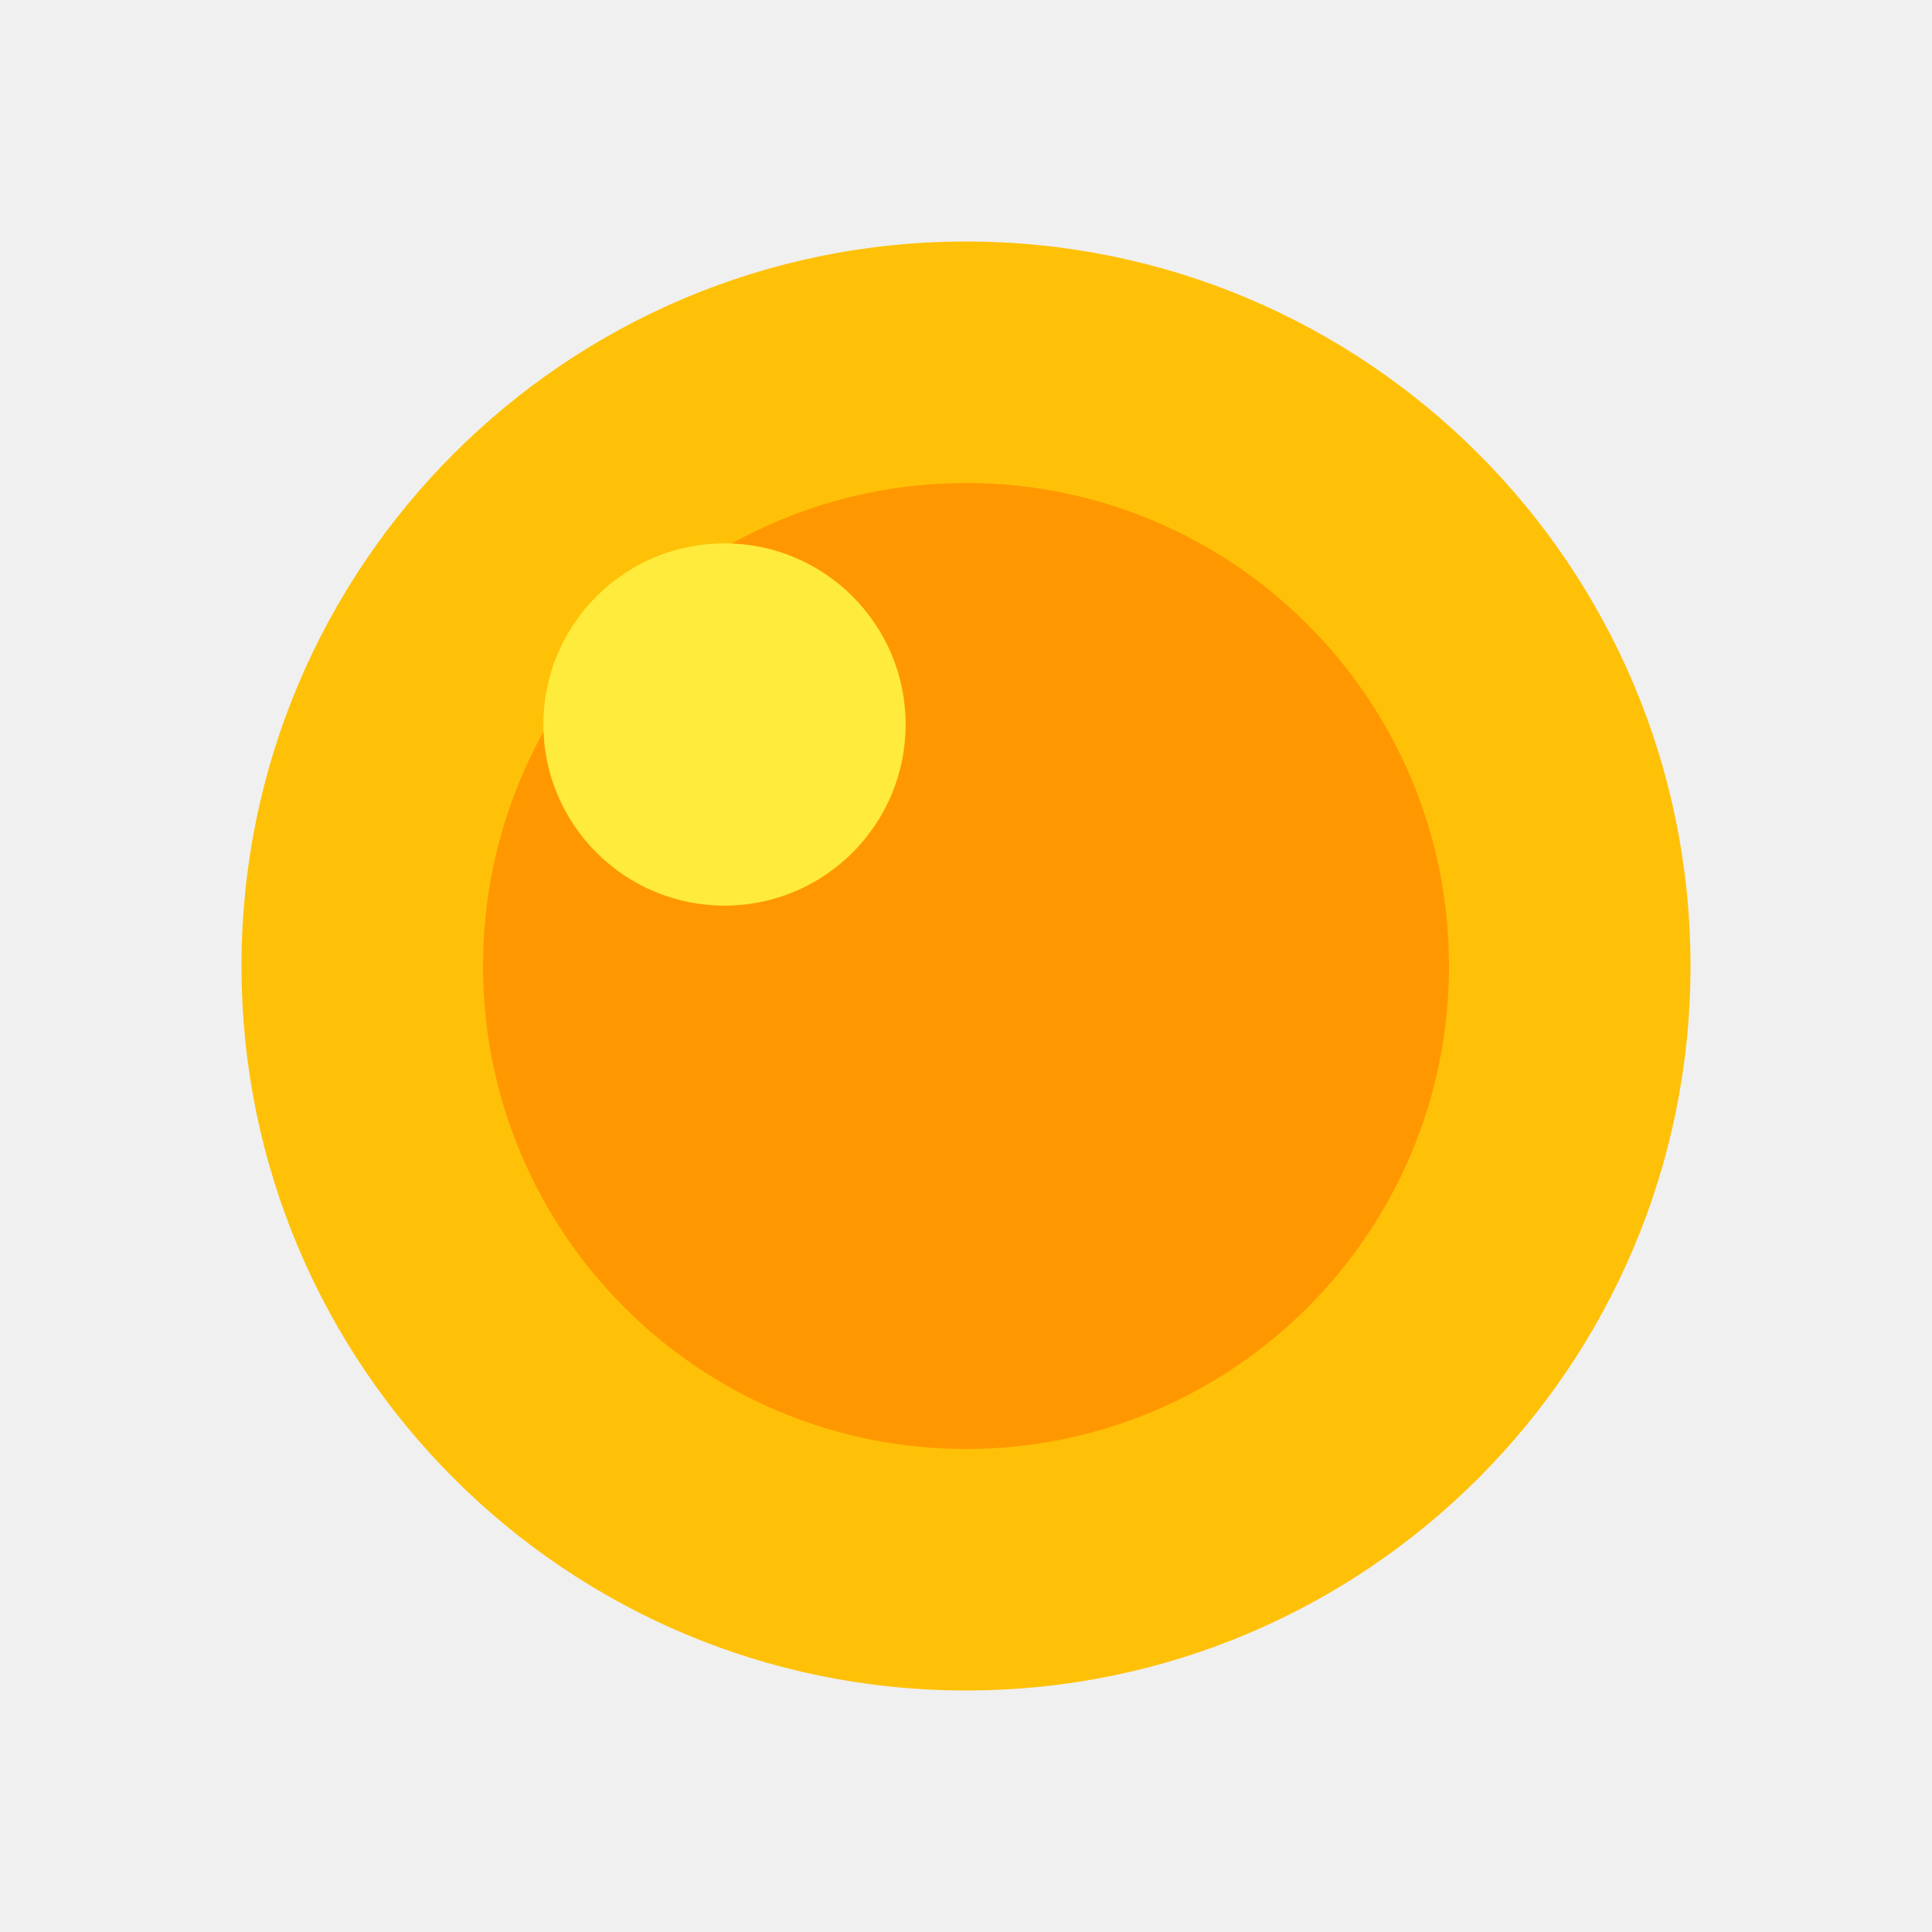
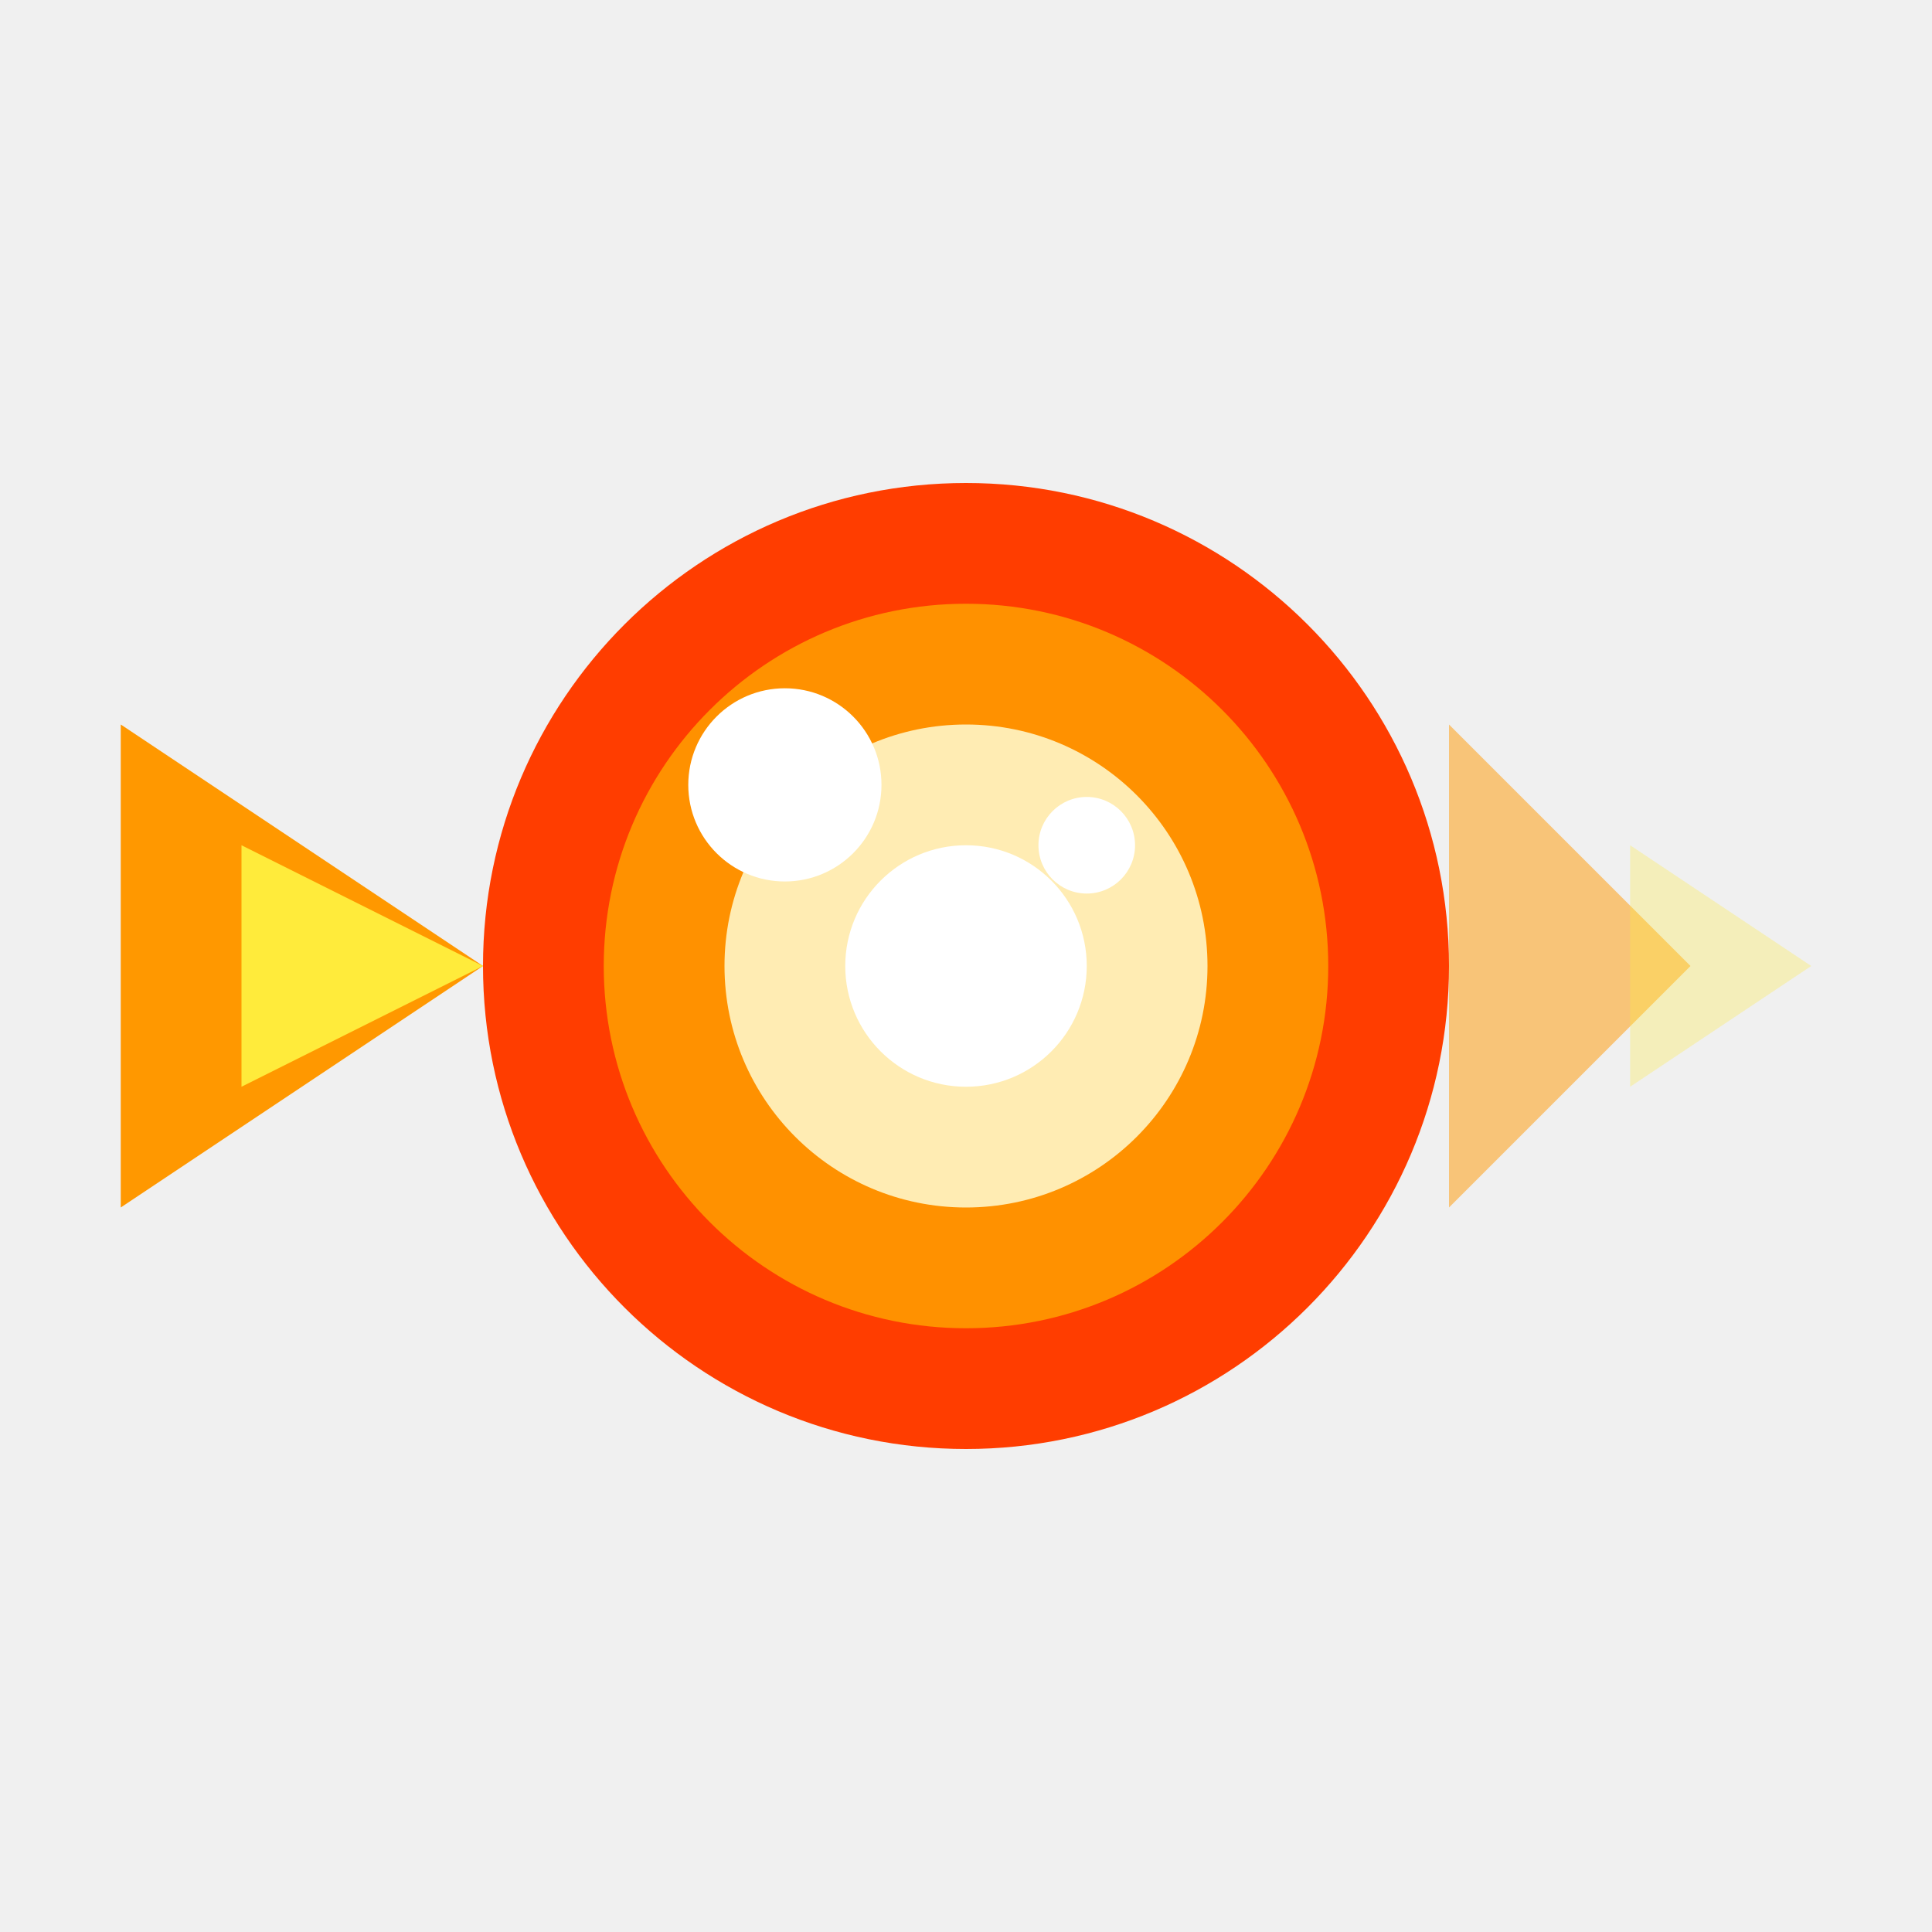
<svg xmlns="http://www.w3.org/2000/svg" width="16" height="16" viewBox="0 0 16 16" fill="none">
-   <circle cx="8" cy="8" r="6" fill="#FFC107" />
-   <circle cx="8" cy="8" r="4" fill="#FF9800" />
-   <circle cx="6" cy="6" r="1.5" fill="#FFEB3B" />
+   <path d="M4 8L1 10V6L4 8Z" fill="#FF9800" />
+   <path d="M4 8L2 9V7L4 8Z" fill="#FFEB3B" />
+   <circle cx="8" cy="8" r="4" fill="#FF3D00" />
+   <circle cx="8" cy="8" r="3" fill="#FF9100" />
+   <circle cx="8" cy="8" r="2" fill="#FFECB3" />
+   <circle cx="8" cy="8" r="1" fill="#FFFFFF" />
+   <circle cx="6.5" cy="6.5" r="0.8" fill="#FFFFFF" />
+   <circle cx="9" cy="7" r="0.4" fill="#FFFFFF" />
+   <path d="M14 8L12 6V10L14 8Z" fill="#FF9800" opacity="0.5" />
+   <path d="M15 8L13.5 7V9L15 8Z" fill="#FFEB3B" opacity="0.3" />
</svg>
